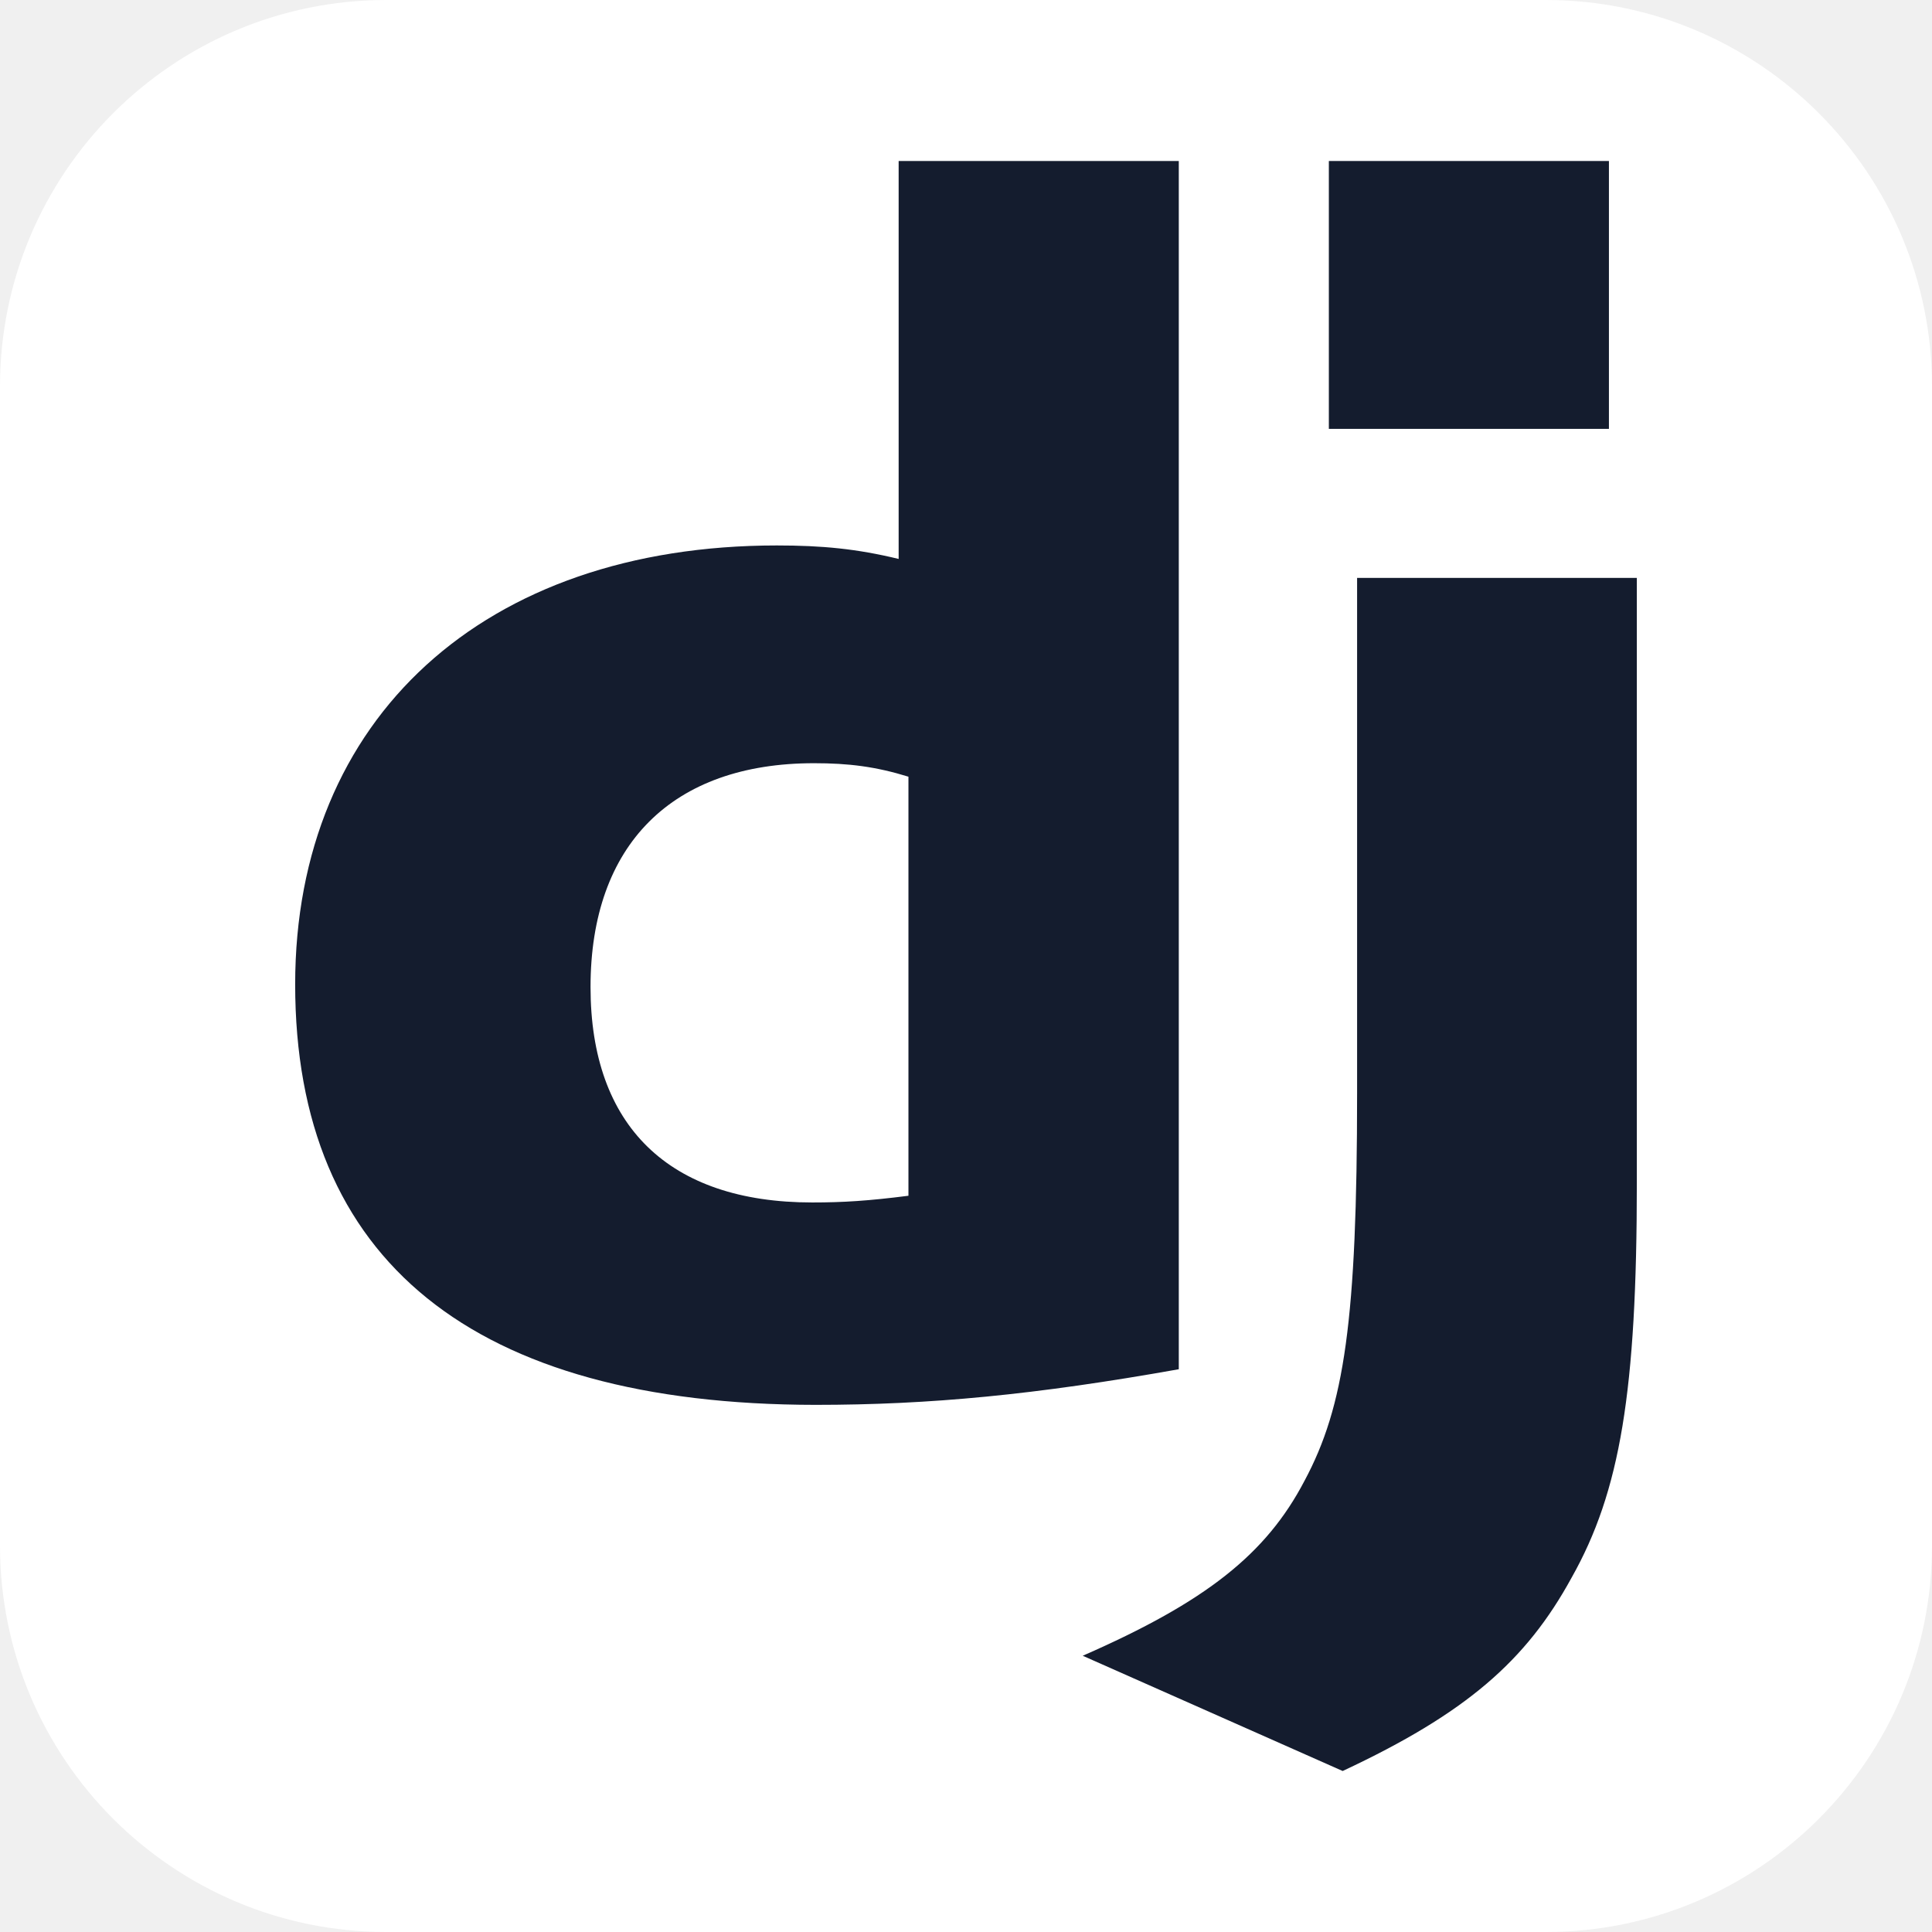
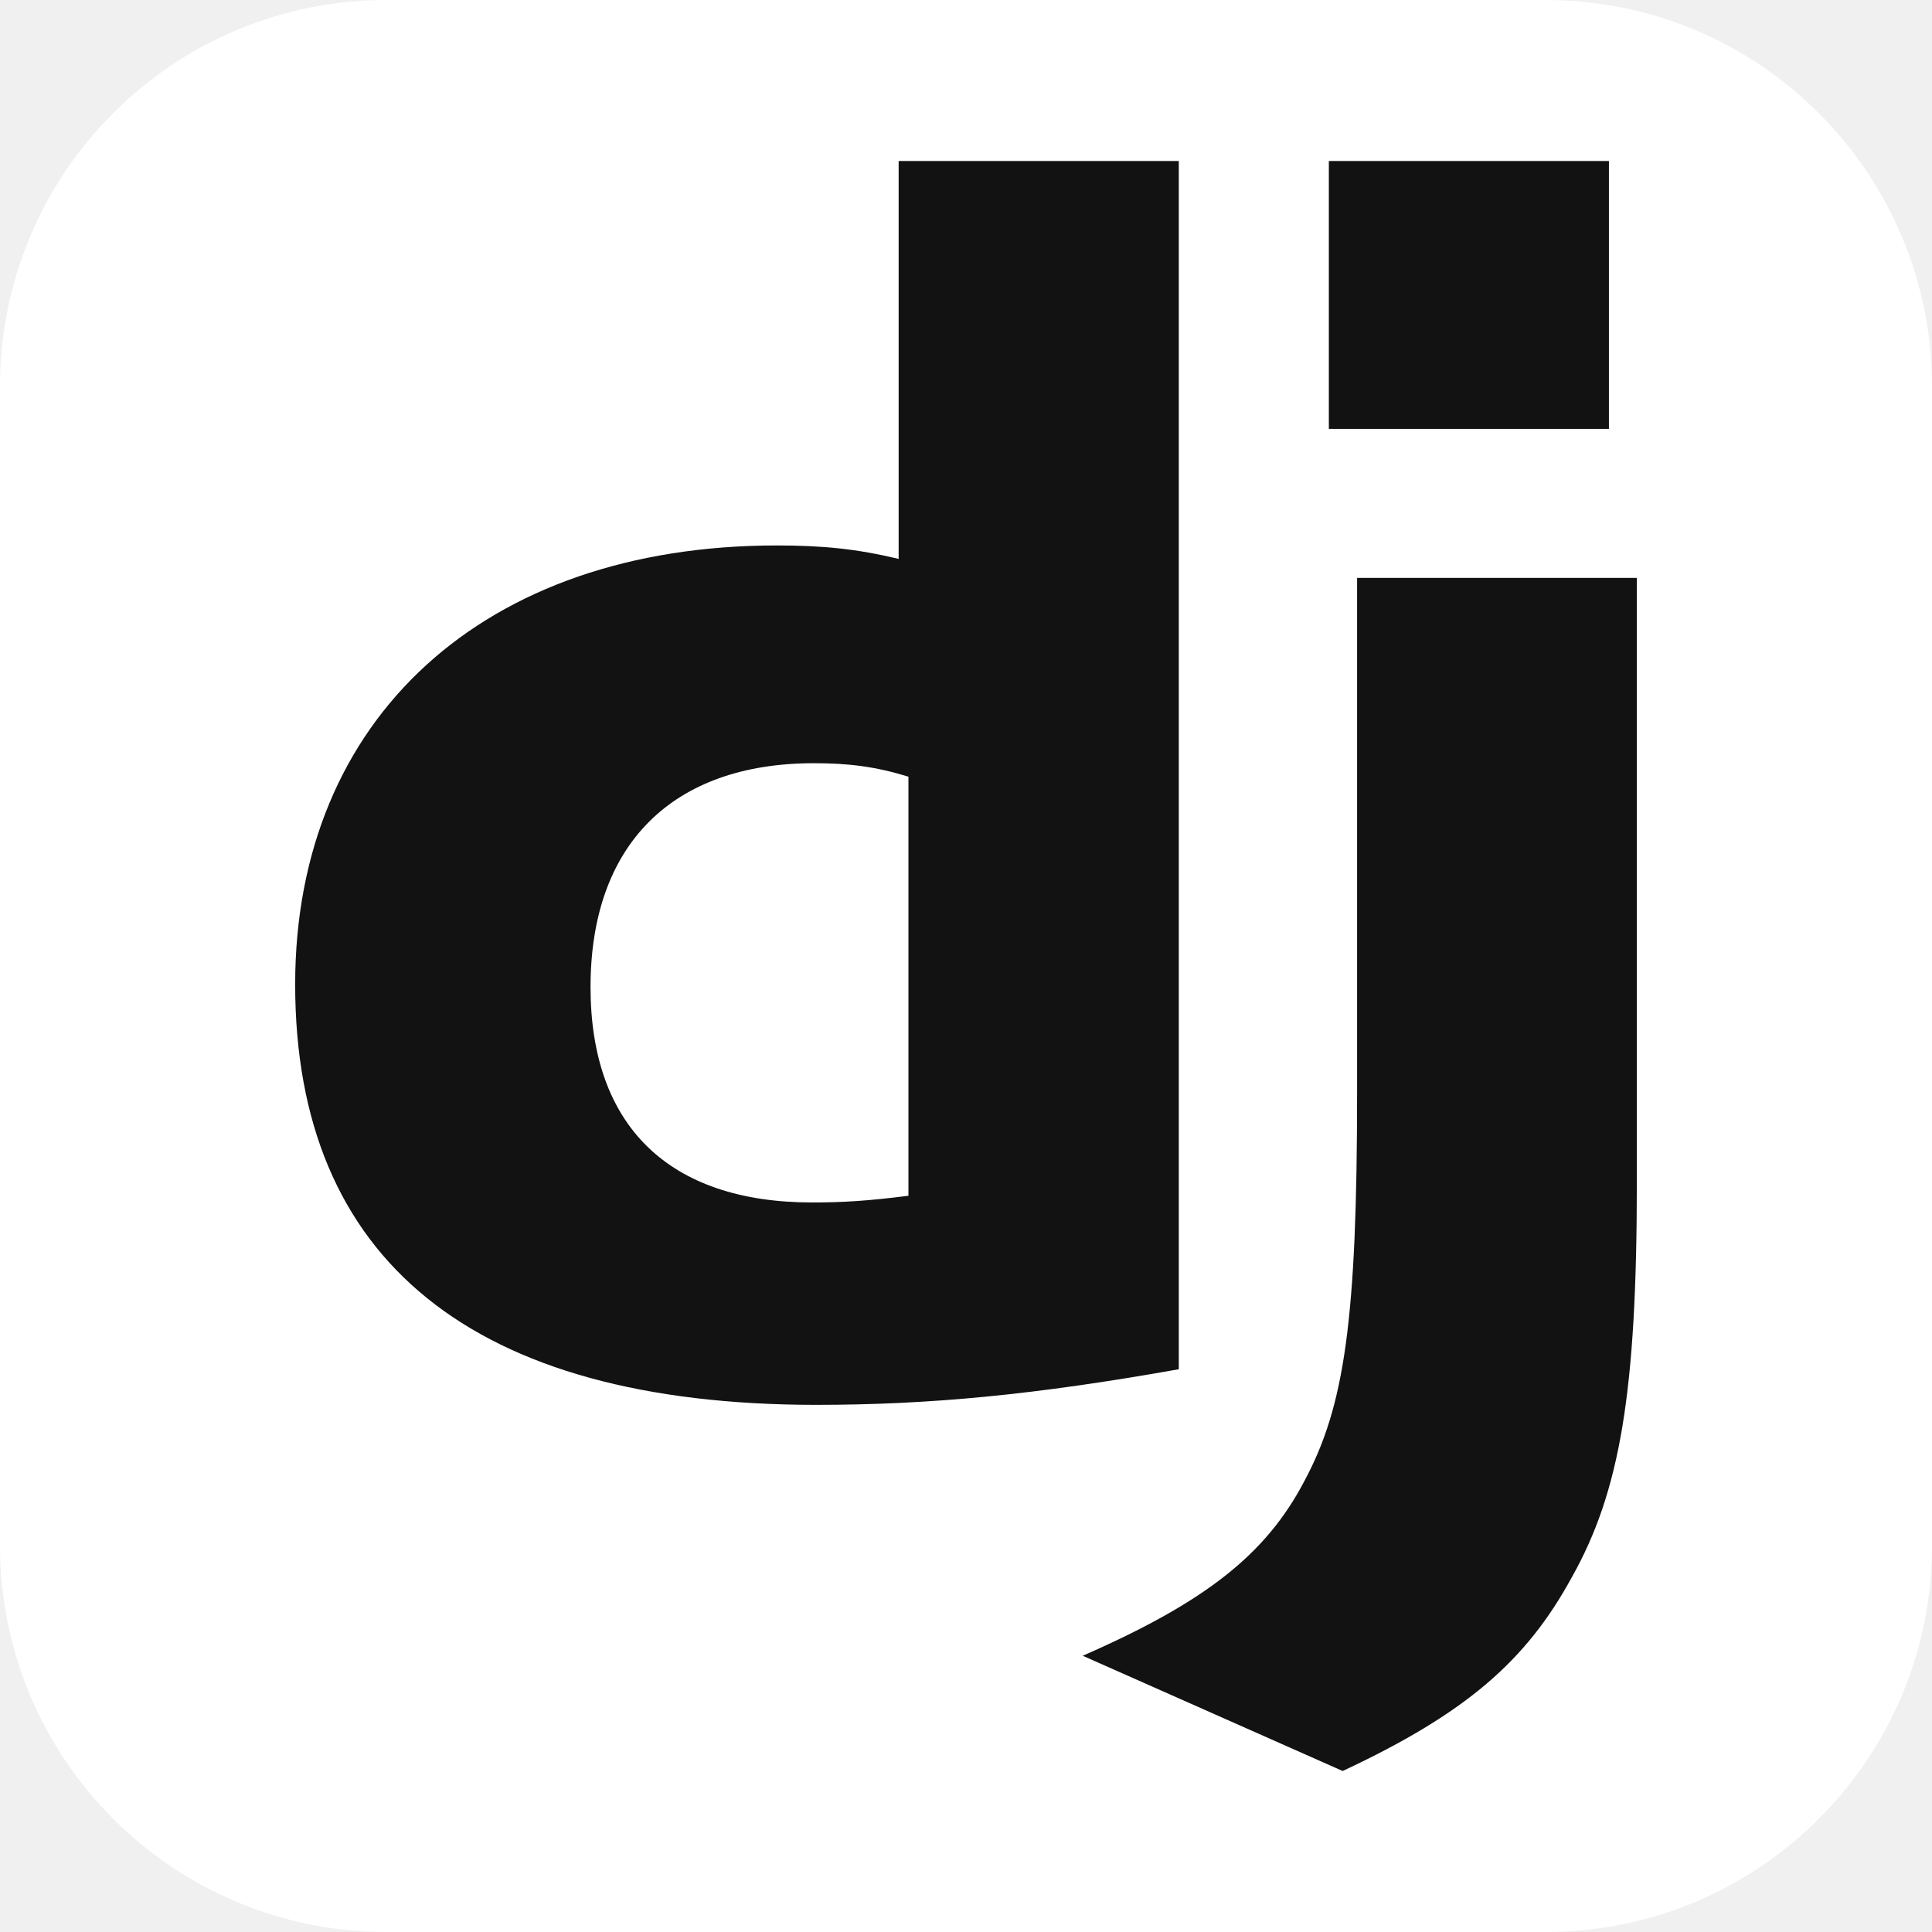
<svg xmlns="http://www.w3.org/2000/svg" width="800px" height="800px" viewBox="-2.4 -2.4 28.80 28.80" fill="none">
  <rect x="-2.4" y="-2.4" width="28.80" height="28.80" rx="5.76" fill="#FFFFFF" />
  <g id="SVGRepo_tracerCarrier" stroke-linecap="round" stroke-linejoin="round" />
  <g id="SVGRepo_iconCarrier">
-     <path fill-rule="evenodd" clip-rule="evenodd" d="M15.172 0H10.996V5.932C10.373 5.781 9.857 5.731 9.18 5.731C4.816 5.731 2 8.306 2 12.274C2 16.392 4.655 18.537 9.755 18.542C11.458 18.542 13.033 18.392 15.172 18.011V0ZM9.734 8.977C10.25 8.977 10.653 9.027 11.142 9.178V15.425C10.546 15.501 10.17 15.525 9.708 15.525C7.569 15.525 6.403 14.383 6.403 12.314C6.403 10.19 7.622 8.977 9.734 8.977Z" fill="rgb(20, 28, 46)" />
-     <path d="M22 15.233V6.215H17.83V13.89C17.83 17.277 17.642 18.564 17.045 19.676C16.476 20.763 15.583 21.476 13.74 22.282L17.615 24C19.458 23.138 20.35 22.357 21.027 21.119C21.753 19.832 22 18.338 22 15.233Z" fill="rgb(20, 28, 46)" />
-     <path d="M21.584 0H17.409V3.993H21.584V0Z" fill="rgb(20, 28, 46)" />
+     <path fill-rule="evenodd" clip-rule="evenodd" d="M15.172 0H10.996V5.932C10.373 5.781 9.857 5.731 9.18 5.731C4.816 5.731 2 8.306 2 12.274C2 16.392 4.655 18.537 9.755 18.542C11.458 18.542 13.033 18.392 15.172 18.011V0ZM9.734 8.977C10.25 8.977 10.653 9.027 11.142 9.178V15.425C10.546 15.501 10.17 15.525 9.708 15.525C7.569 15.525 6.403 14.383 6.403 12.314C6.403 10.19 7.622 8.977 9.734 8.977Z" fill="rgb(18, 18, 18)" />
+     <path d="M22 15.233V6.215H17.83V13.89C17.83 17.277 17.642 18.564 17.045 19.676C16.476 20.763 15.583 21.476 13.74 22.282L17.615 24C19.458 23.138 20.35 22.357 21.027 21.119C21.753 19.832 22 18.338 22 15.233Z" fill="rgb(18, 18, 18)" />
+     <path d="M21.584 0H17.409V3.993H21.584V0Z" fill="rgb(18, 18, 18)" />
  </g>
</svg>
